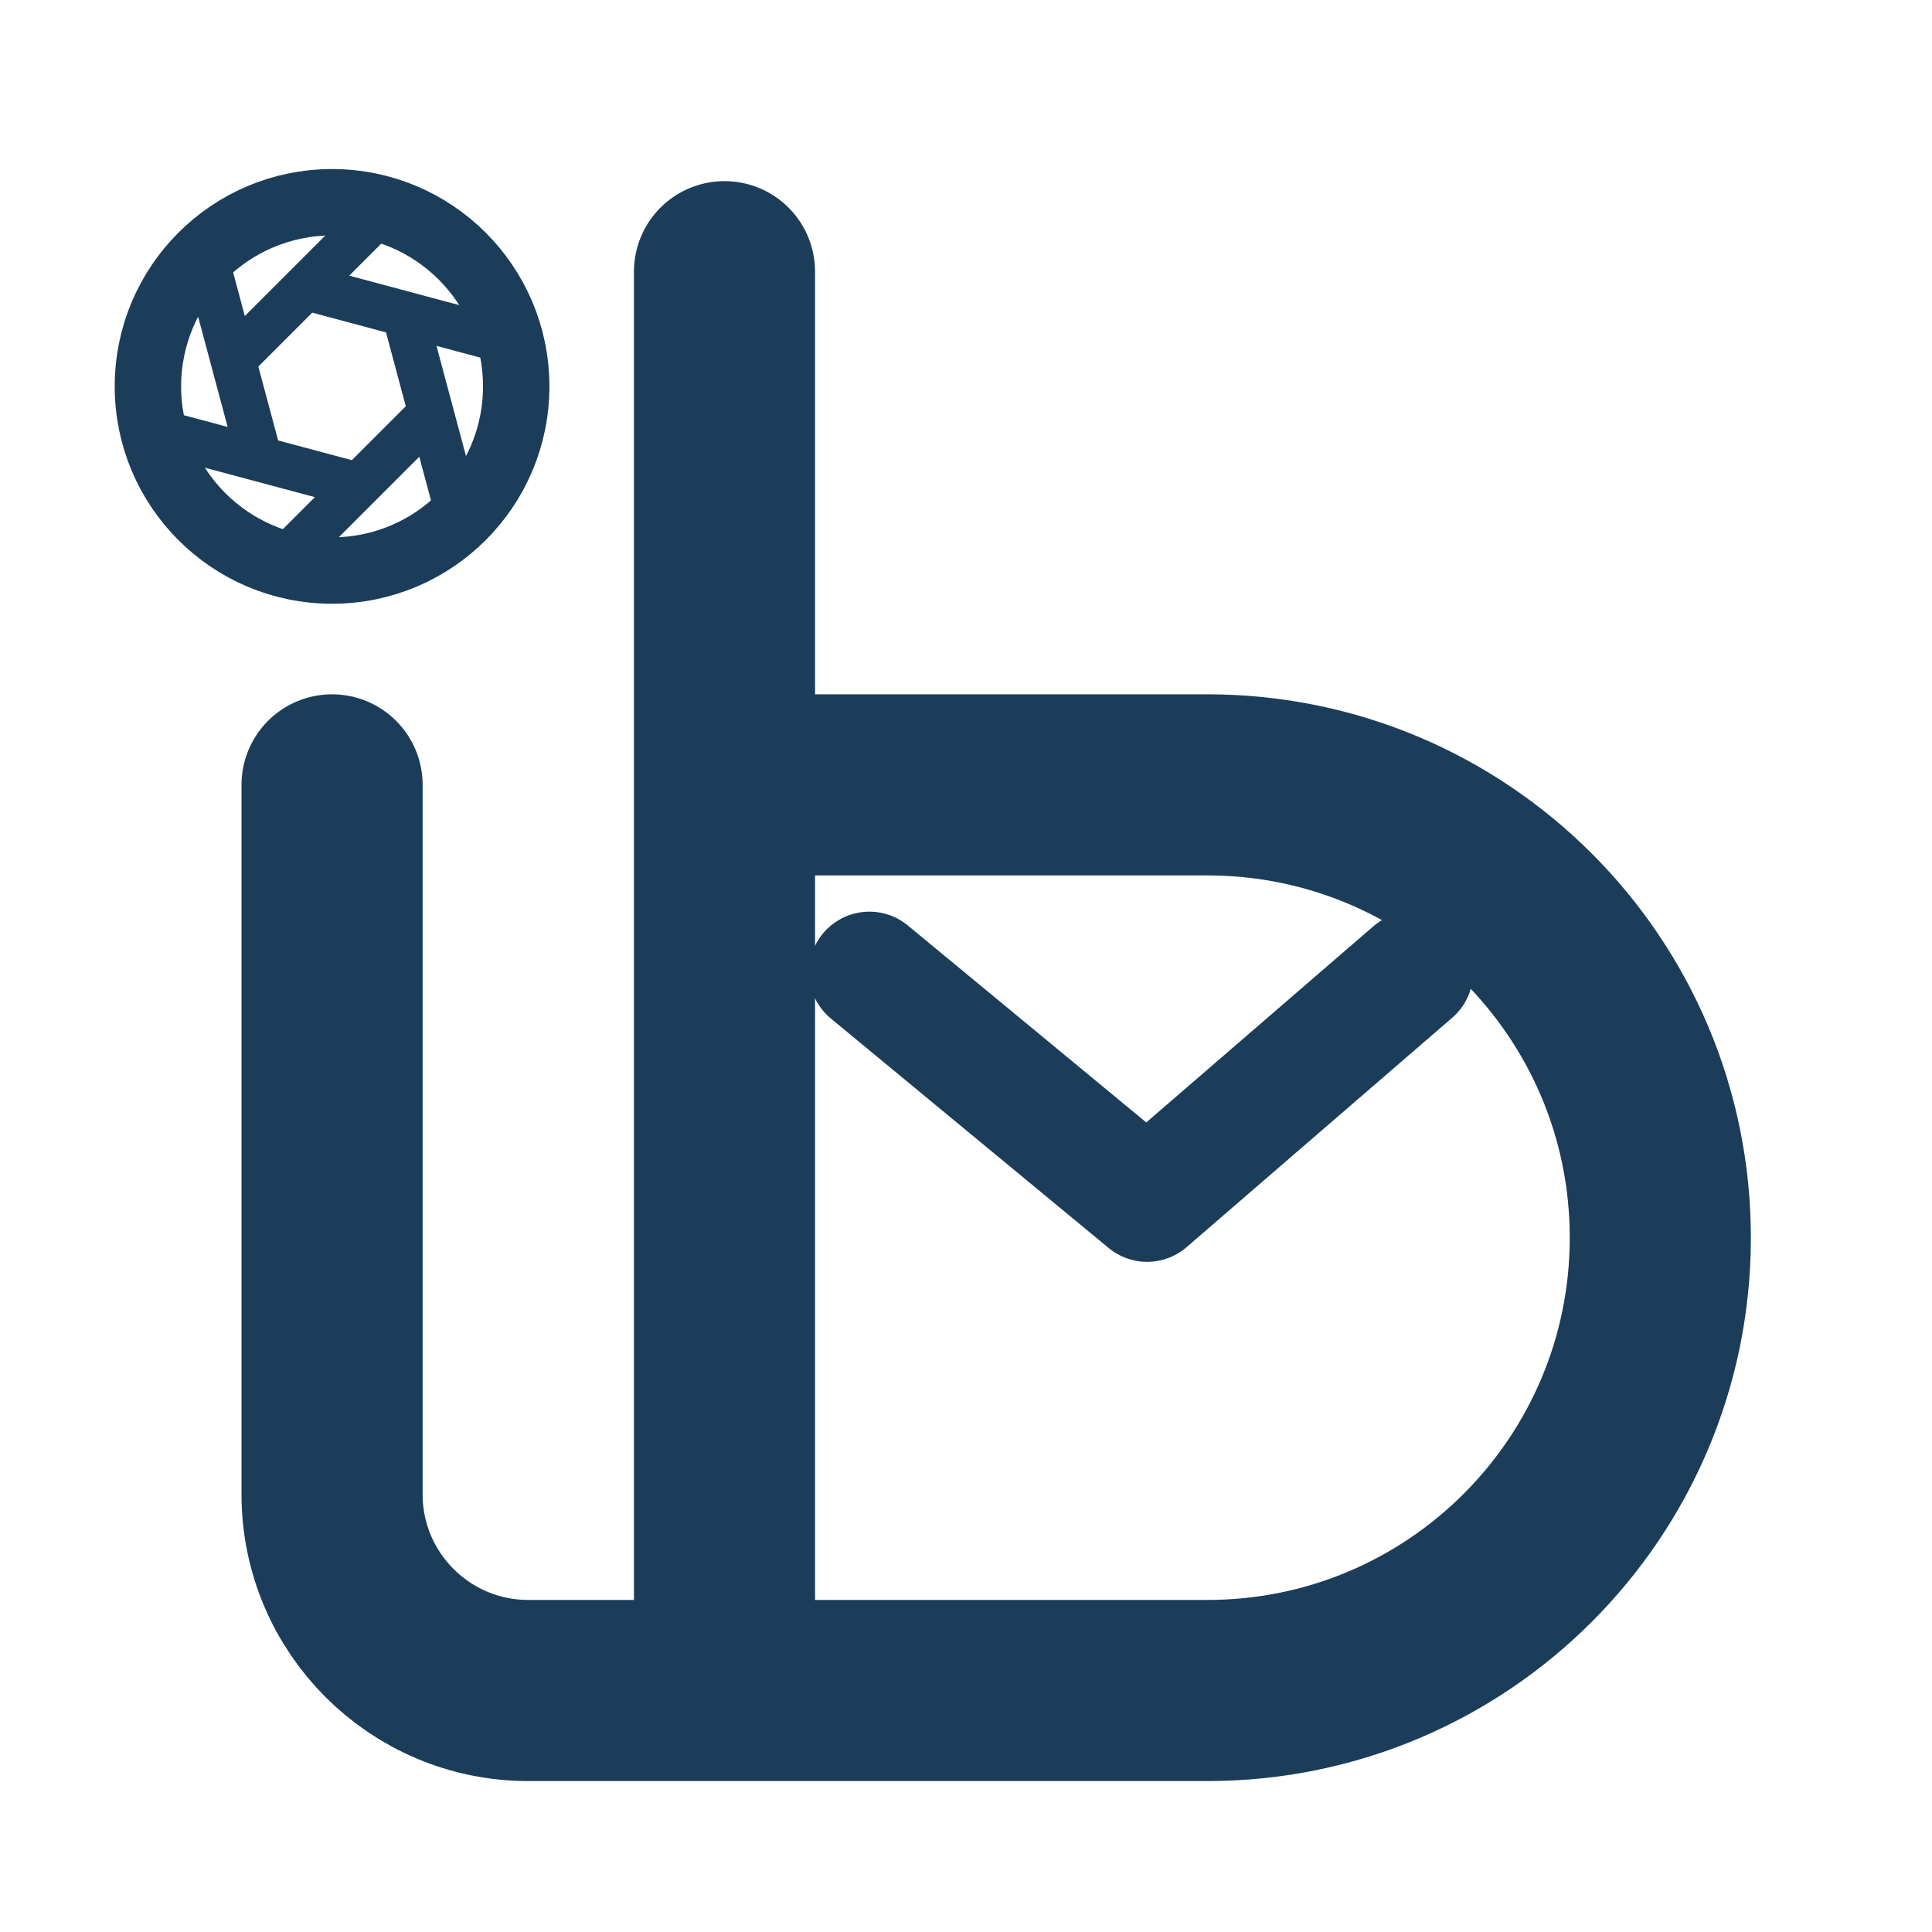
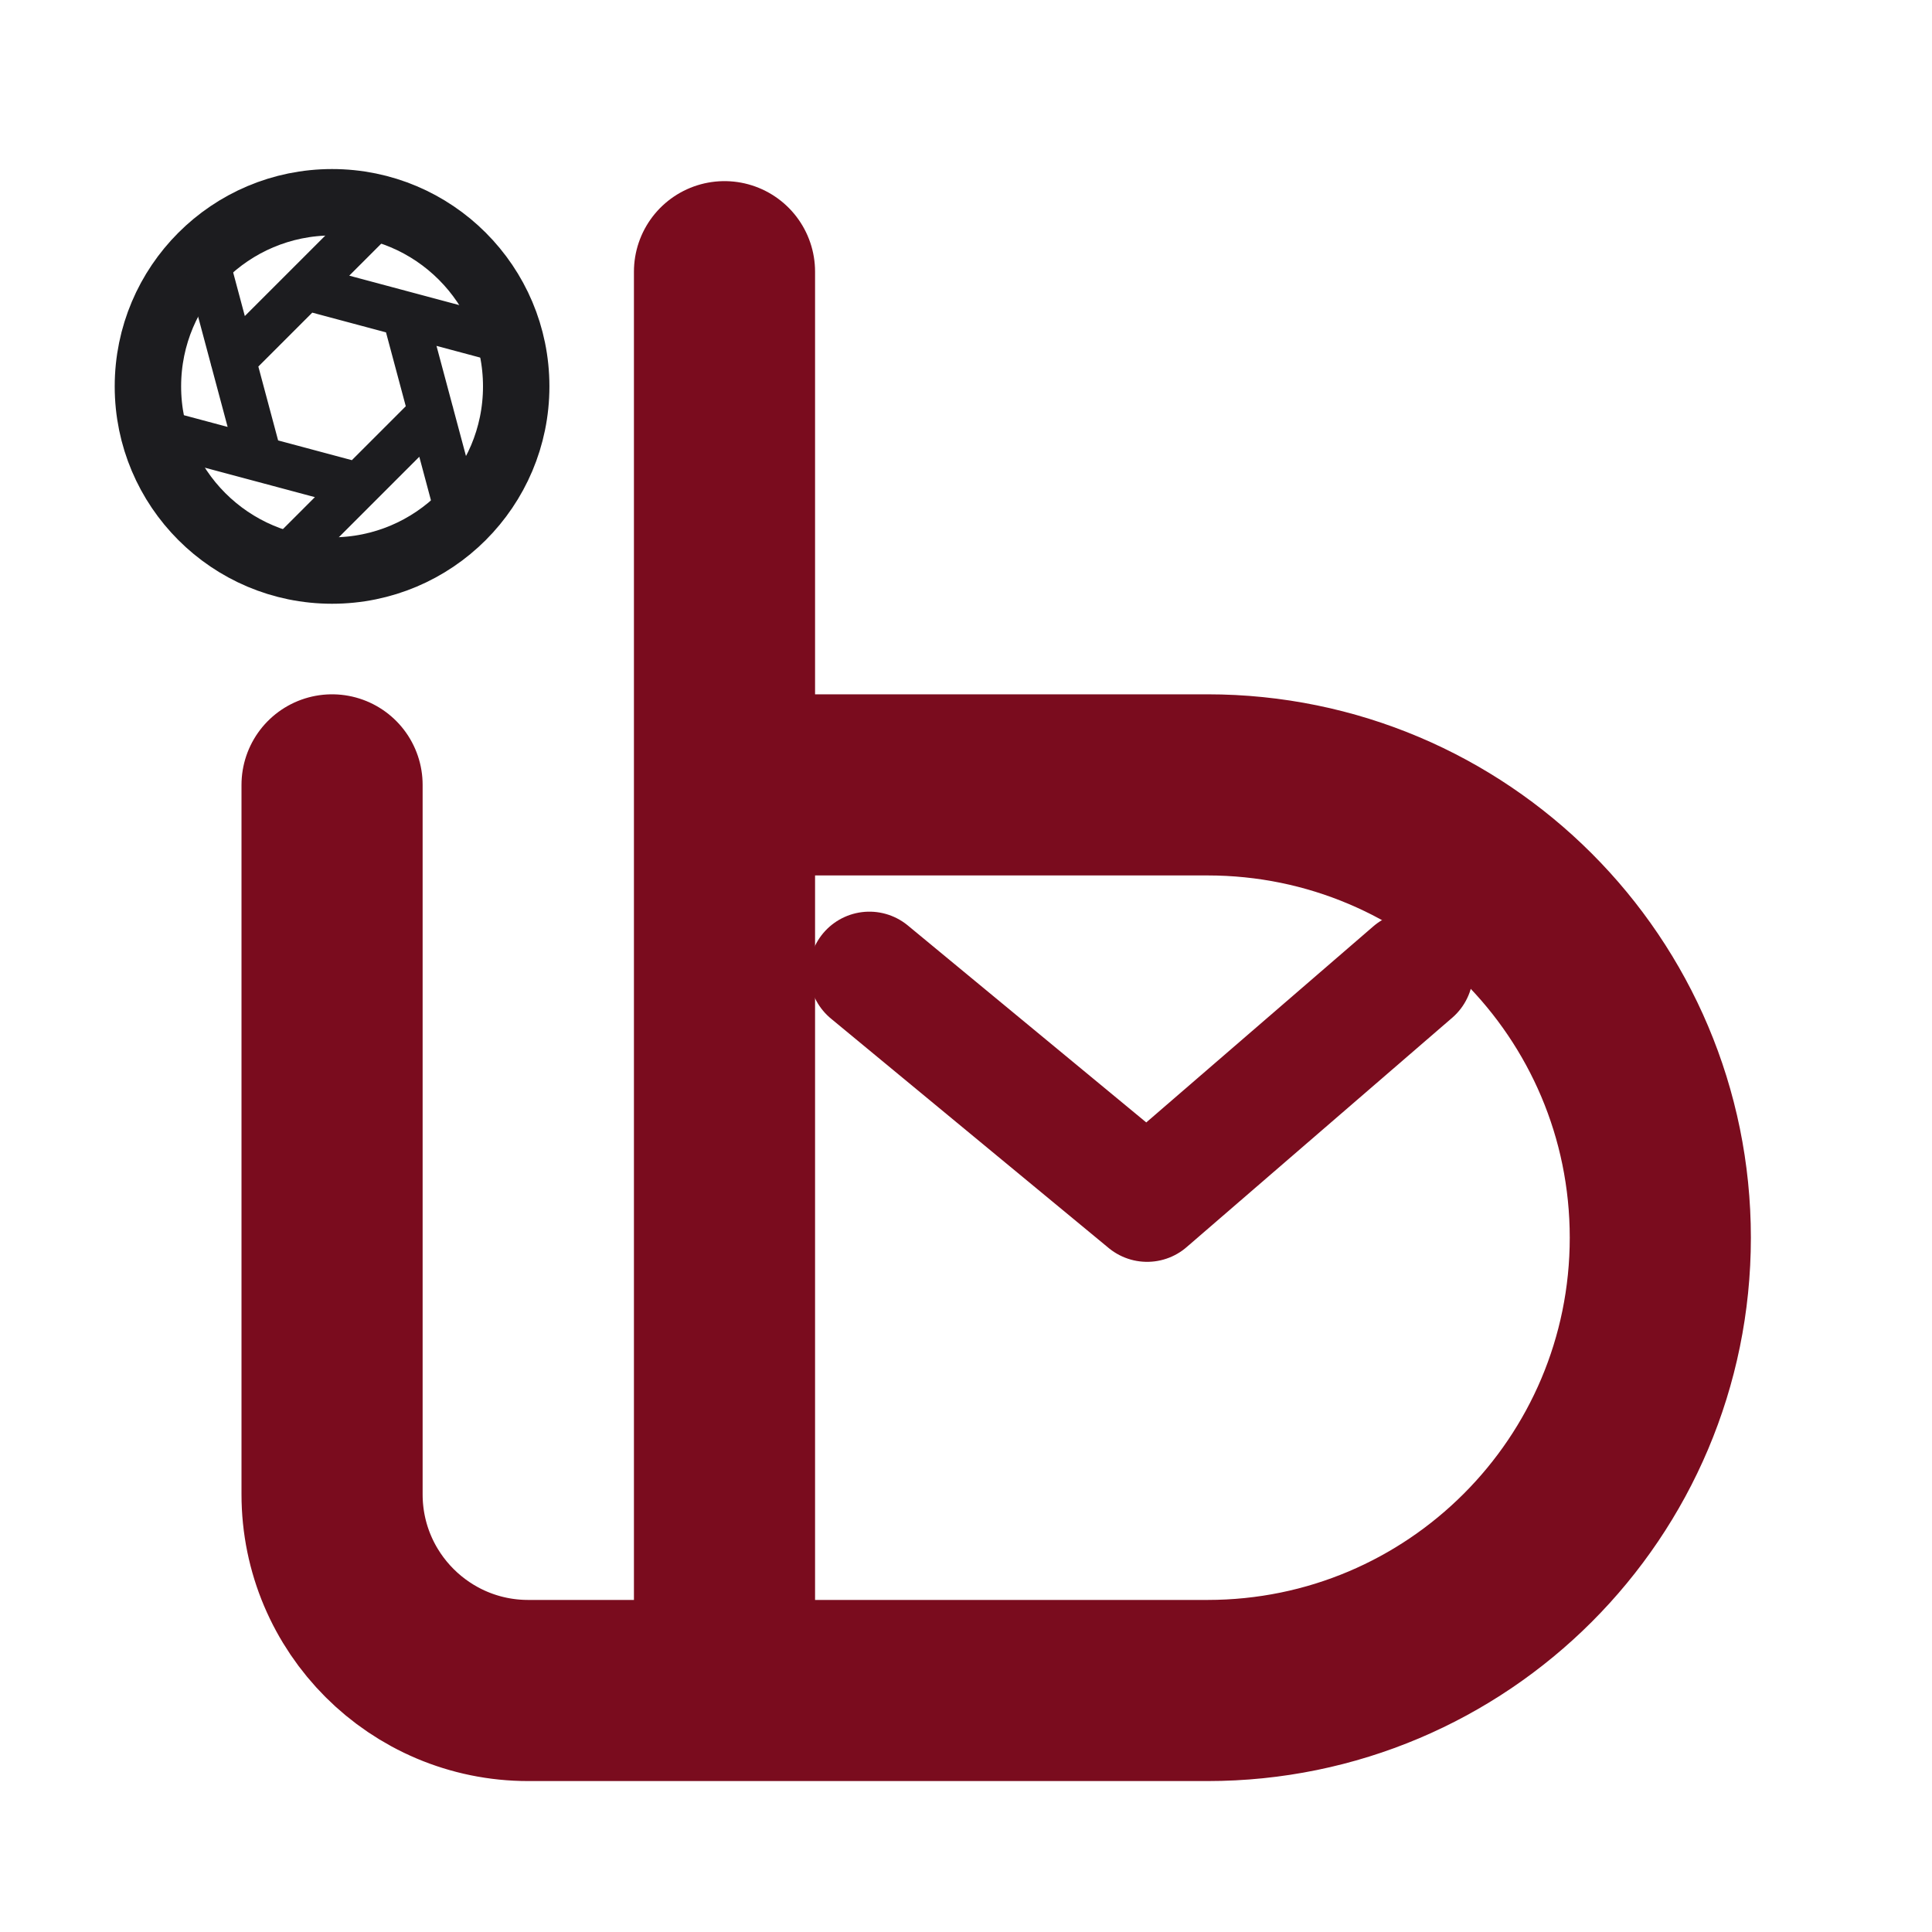
<svg xmlns="http://www.w3.org/2000/svg" viewBox="0 0 32 32" fill="none">
-   <g class="accent" stroke="#1b3d59" stroke-linecap="round">
+   <g class="accent" stroke="#1C1C1F" stroke-linecap="round">
    <circle cx="5.5" cy="6.4" r="3.05" stroke-width="1.1" />
    <path d="M7.14 6.84L4.65 9.33M5.94 8.04L2.54 7.13M4.30 7.60L3.39 4.20M3.86 5.96L6.35 3.47M5.06 4.76L8.46 5.67M6.70 5.20L7.61 8.60" stroke-width="0.75" />
  </g>
-   <path class="ink" d="M5.5 13v11.75a3.25 3.25 0 0 0 3.25 3.25H20a7.5 7.5 0 0 0 0-15h-8M12 4.5V28" stroke="#1b3d59" stroke-width="3" stroke-linecap="round" stroke-linejoin="round" />
-   <path class="ink" d="M14.4 16.1 19 19.9 23.4 16.1" stroke="#1b3d59" stroke-width="2" stroke-linecap="round" stroke-linejoin="round" />
+   <path class="ink" d="M5.5 13v11.75a3.25 3.25 0 0 0 3.25 3.25H20a7.5 7.5 0 0 0 0-15h-8M12 4.5V28" stroke="#7A0C1E" stroke-width="3" stroke-linecap="round" stroke-linejoin="round" />
+   <path class="ink" d="M14.4 16.1 19 19.9 23.4 16.1" stroke="#7A0C1E" stroke-width="2" stroke-linecap="round" stroke-linejoin="round" />
</svg>
